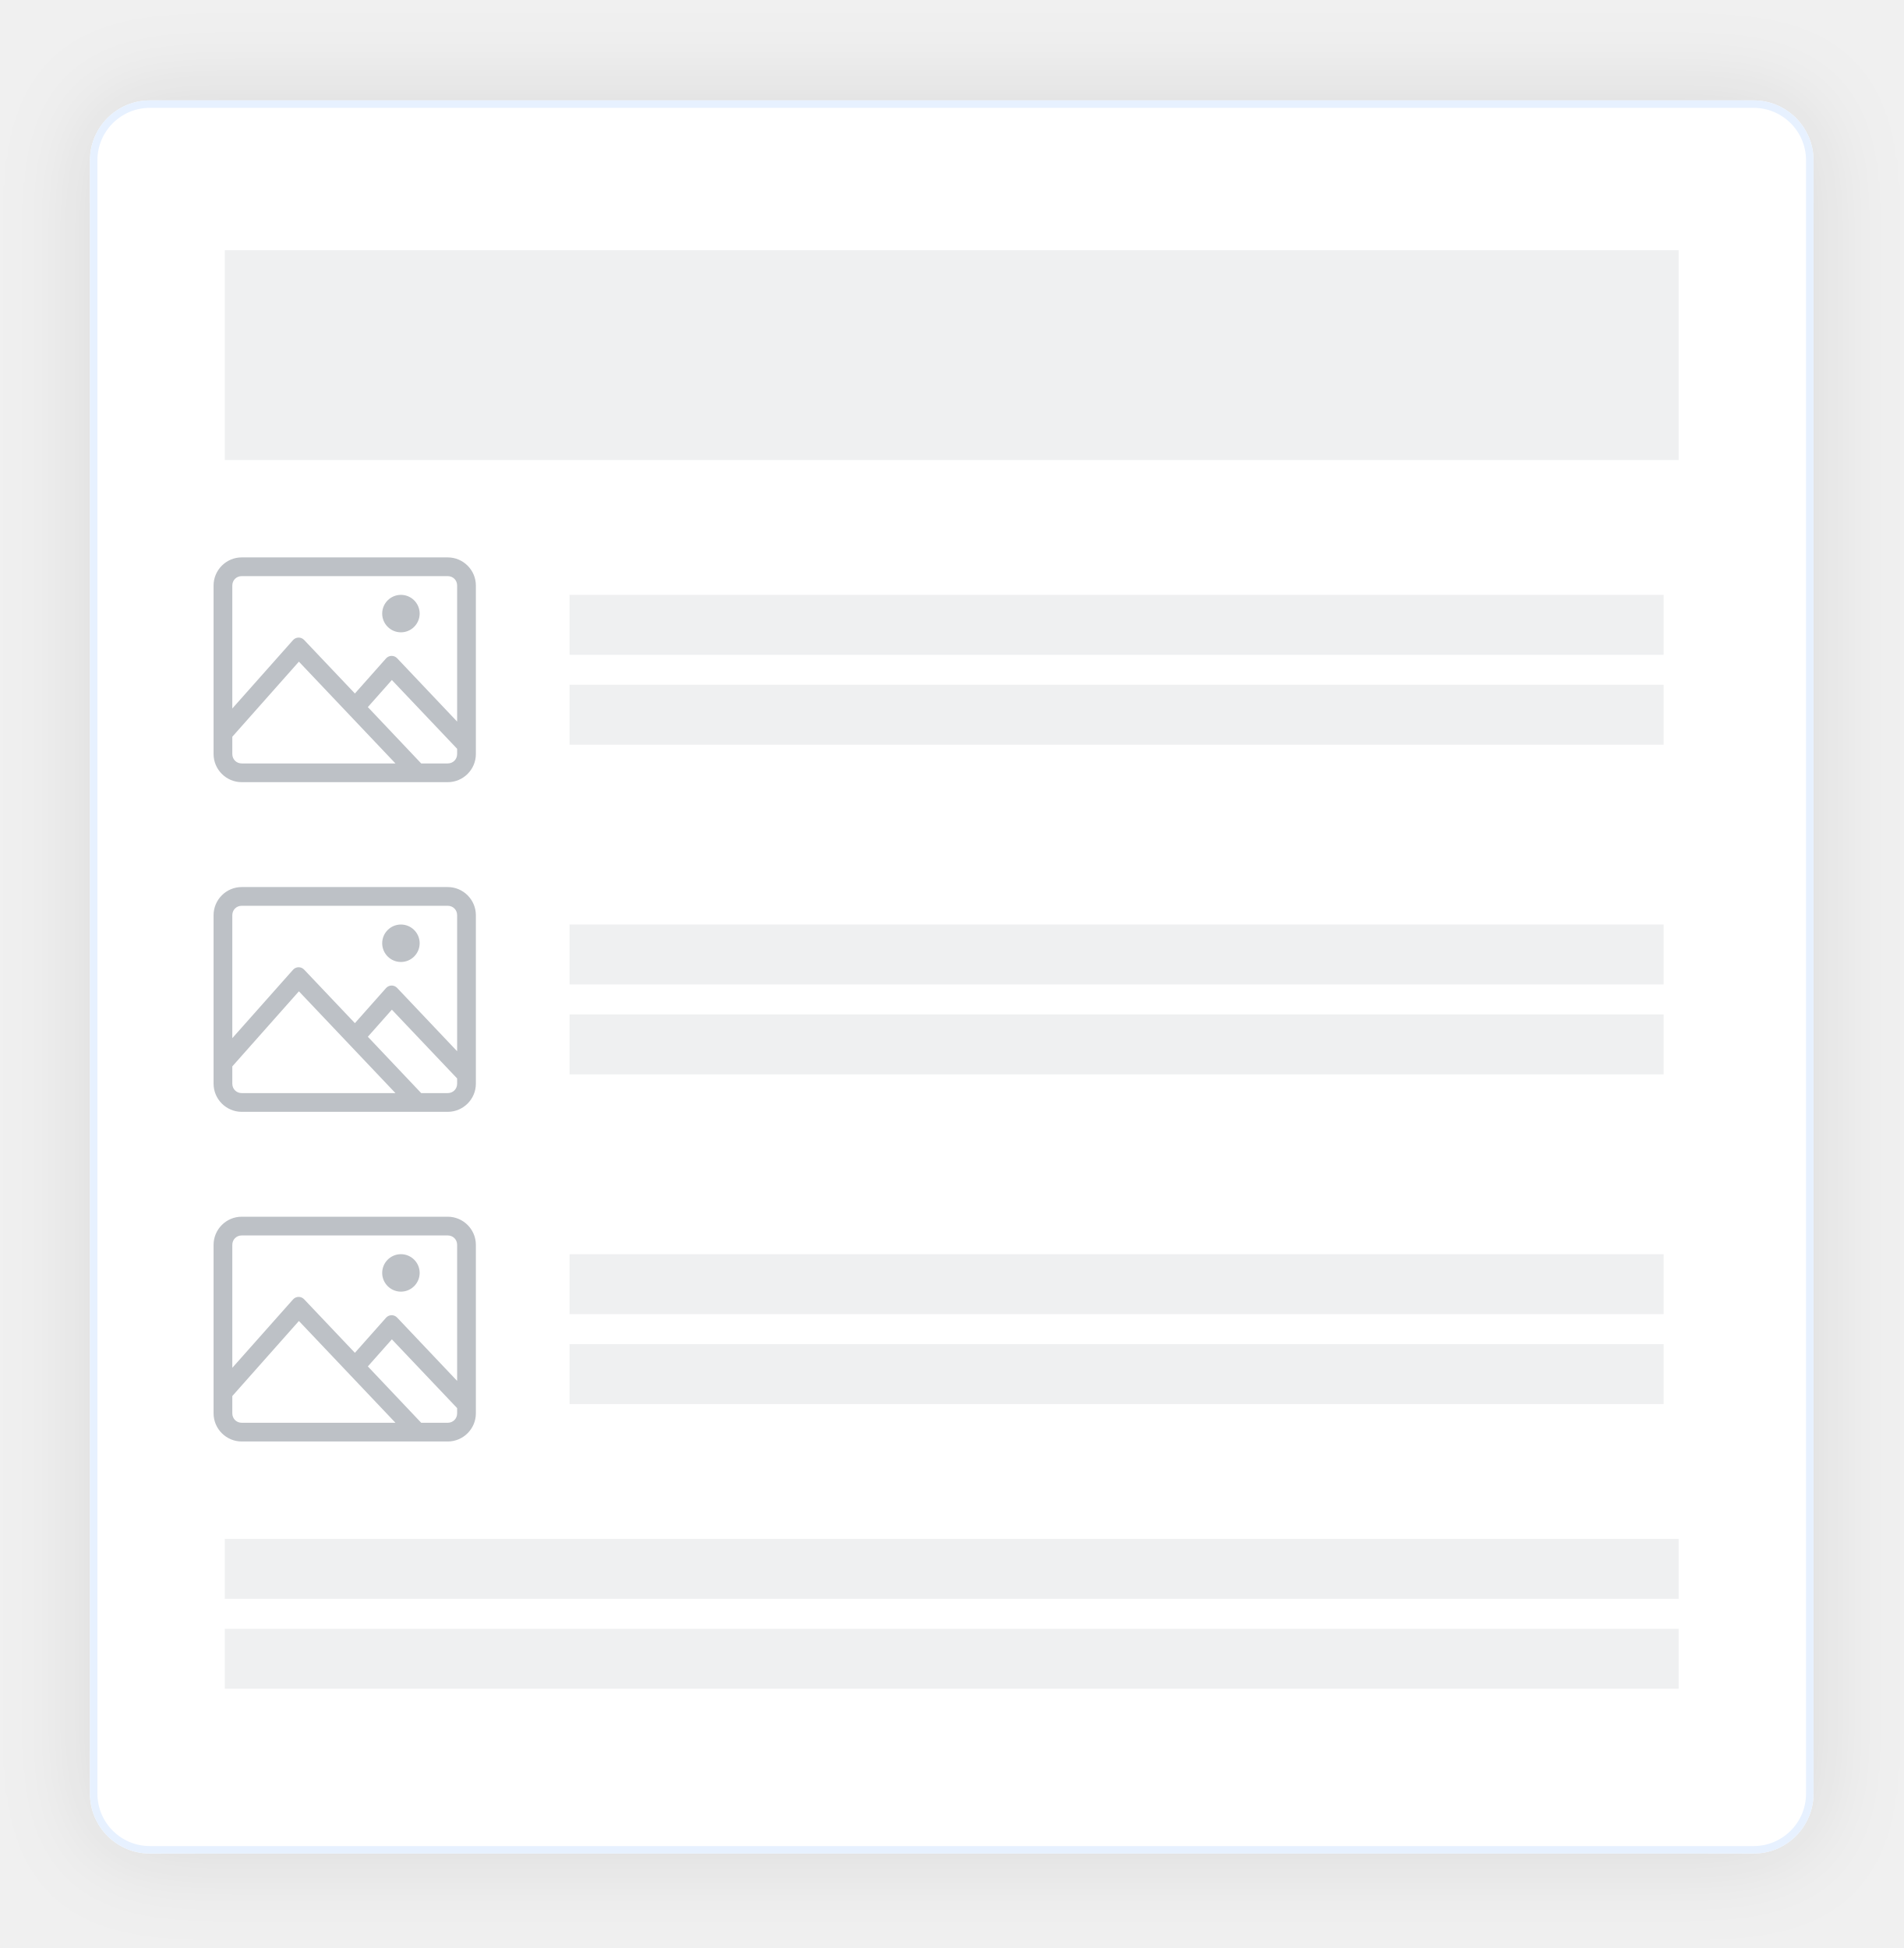
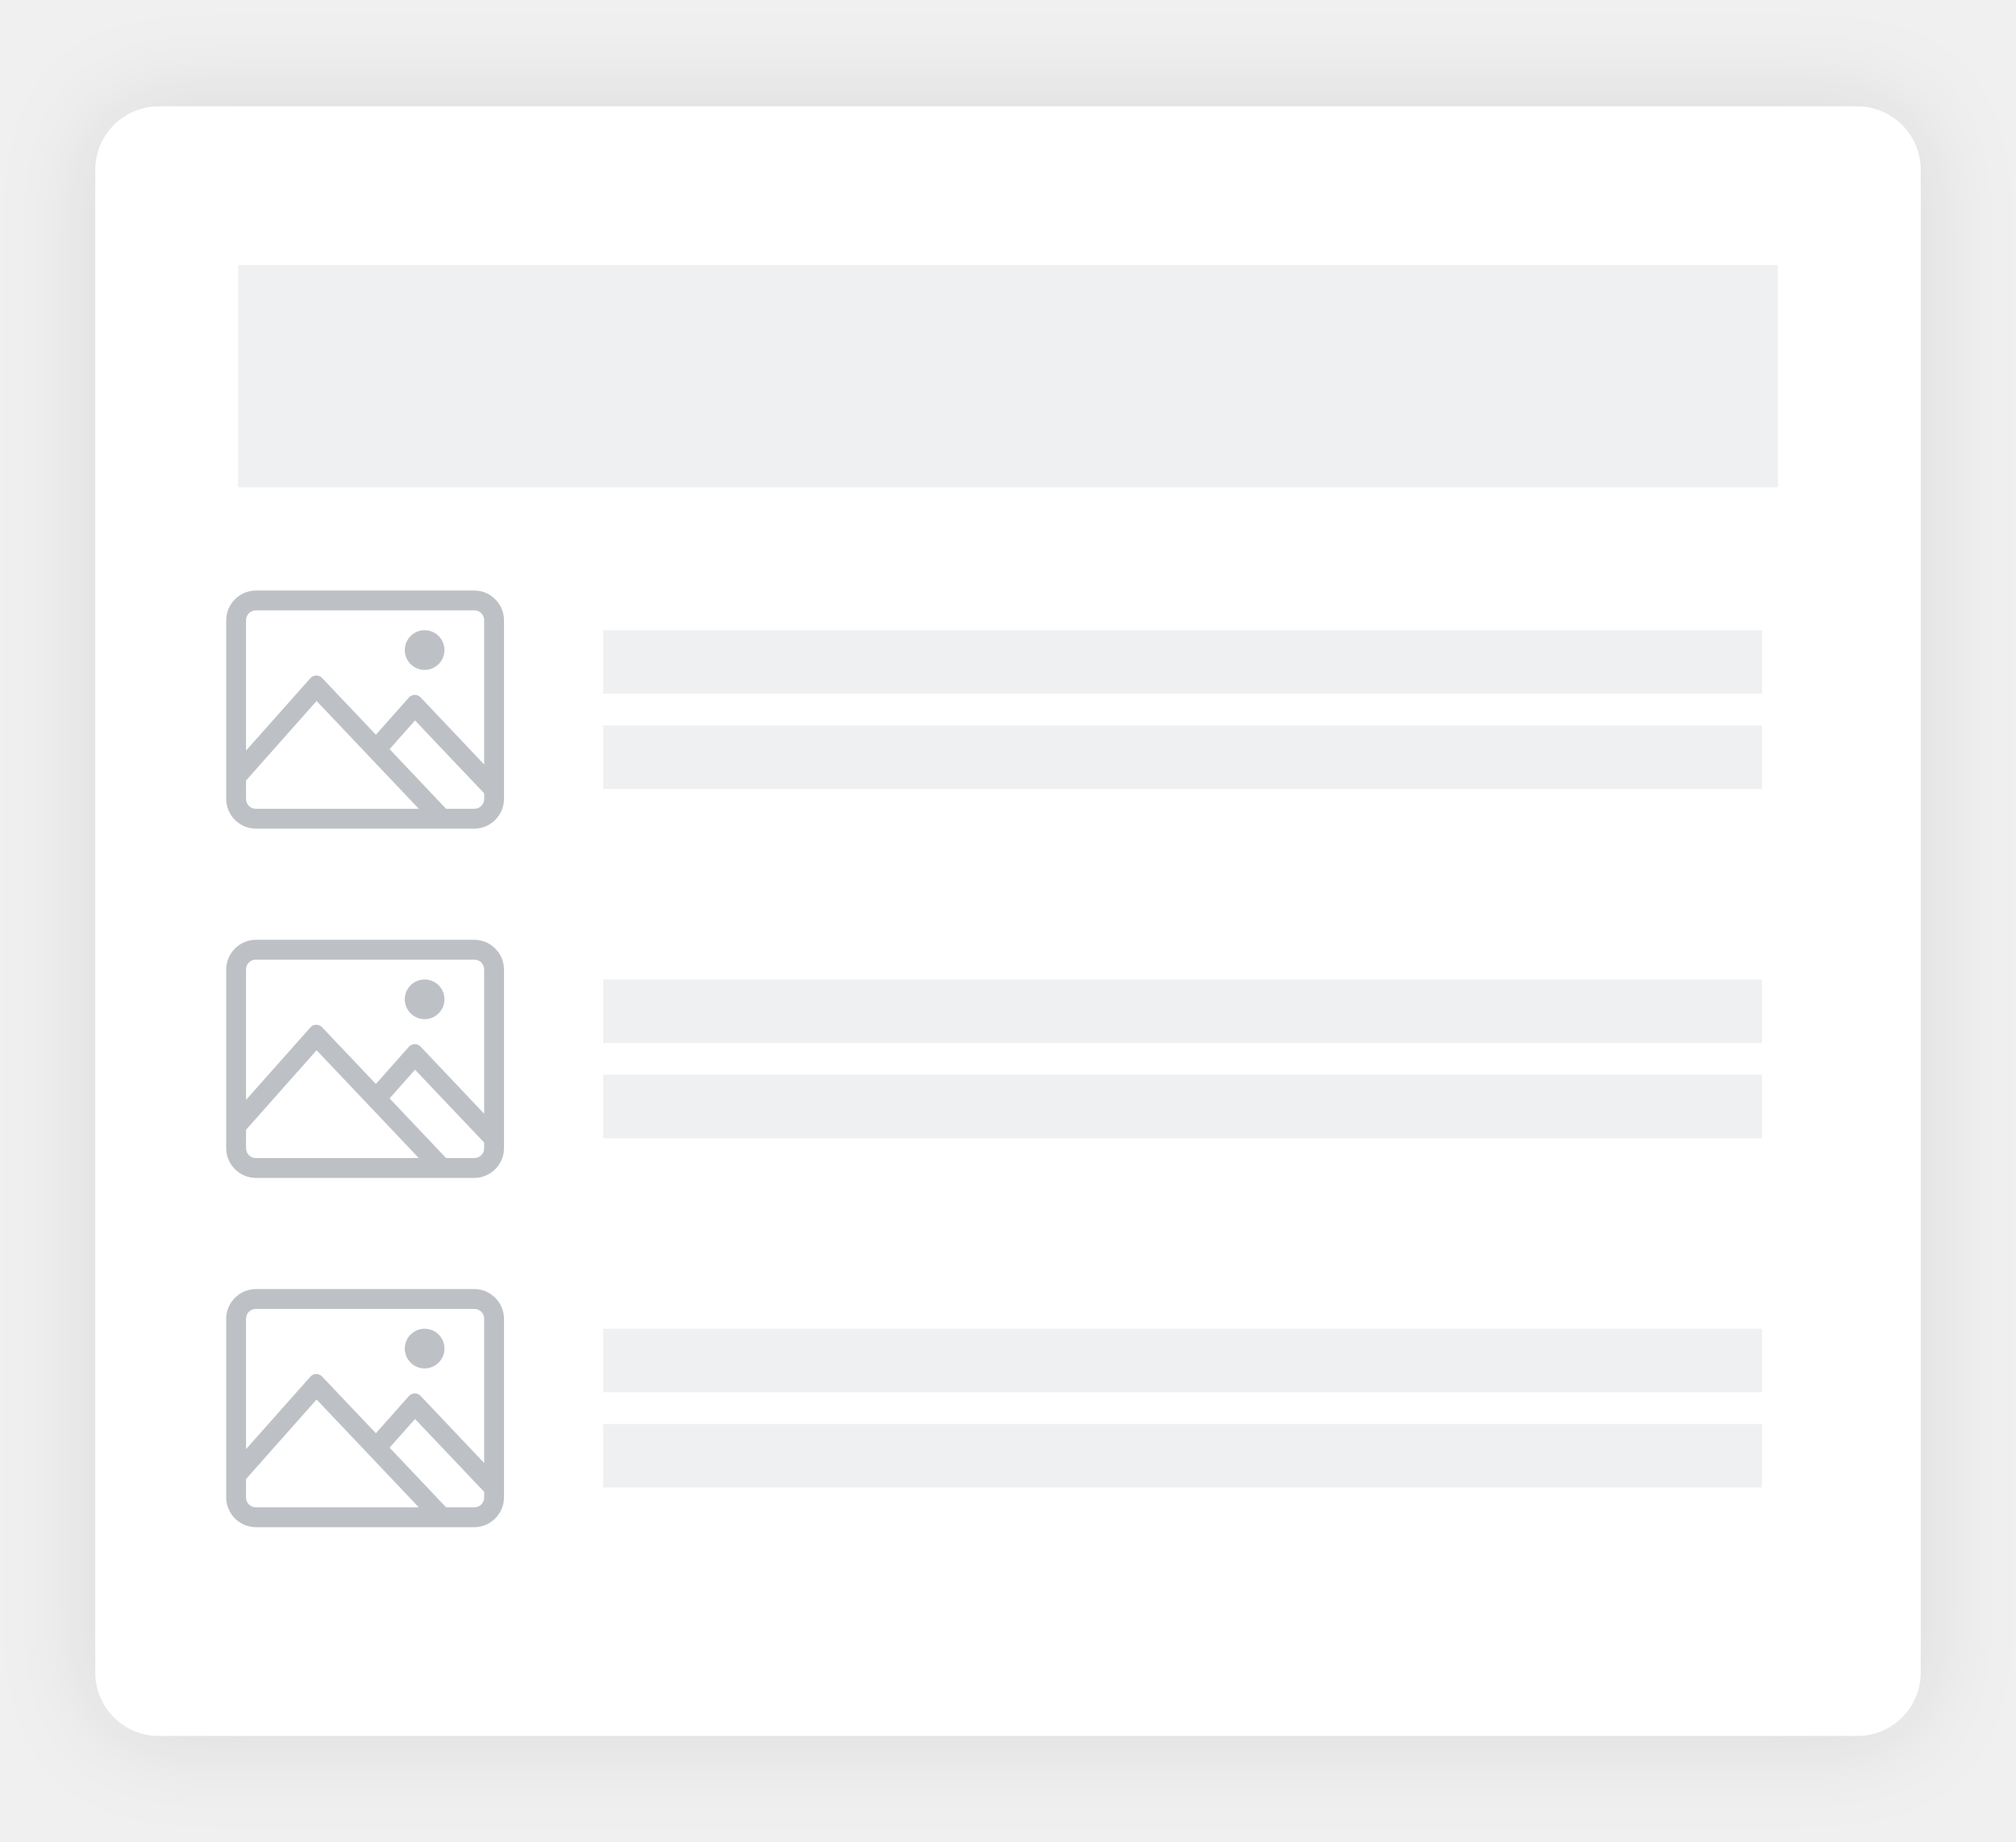
- <svg xmlns="http://www.w3.org/2000/svg" width="127" height="130" viewBox="0 0 127 130" fill="none">
-   <g filter="url(#filter0_d_1838_20270)">
-     <rect x="6" y="6.698" width="115" height="117" rx="4" fill="white" />
-     <rect x="6.25" y="6.948" width="114.5" height="116.5" rx="3.75" stroke="#E7F1FF" stroke-width="0.5" />
+ <svg xmlns="http://www.w3.org/2000/svg" width="127" height="116" viewBox="0 0 127 116" fill="none">
+   <g filter="url(#filter0_d_477_13551)">
+     <path d="M6 10.697C6 8.488 7.791 6.697 10 6.697H117C119.209 6.697 121 8.488 121 10.697V105.35C121 107.559 119.209 109.35 117 109.35H10C7.791 109.35 6 107.559 6 105.35V10.697Z" fill="white" />
  </g>
-   <rect x="15" y="102.698" width="97" height="4" fill="#EFF0F1" />
-   <rect x="15" y="108.698" width="97" height="4" fill="#EFF0F1" />
-   <rect x="15" y="16.698" width="97" height="14" fill="#EFF0F1" />
-   <rect x="38" y="83.699" width="73" height="4" fill="#EFF0F1" />
-   <rect x="38" y="89.699" width="73" height="4" fill="#EFF0F1" />
-   <path fill-rule="evenodd" clip-rule="evenodd" d="M16.125 81.198C15.095 81.198 14.25 82.043 14.25 83.073V94.323C14.25 95.353 15.095 96.198 16.125 96.198H29.875C30.905 96.198 31.75 95.353 31.75 94.323V83.073C31.75 82.043 30.905 81.198 29.875 81.198H16.125ZM16.125 82.448H29.875C30.227 82.448 30.5 82.721 30.5 83.073V92.155L26.495 87.927C26.293 87.714 25.953 87.719 25.758 87.938L23.679 90.28L20.289 86.705C20.087 86.493 19.747 86.498 19.552 86.717L15.5 91.281V83.073C15.5 82.721 15.773 82.448 16.125 82.448ZM26.75 83.698C26.061 83.698 25.5 84.259 25.5 84.948C25.5 85.636 26.061 86.198 26.75 86.198C27.439 86.198 28 85.636 28 84.948C28 84.259 27.439 83.698 26.75 83.698ZM19.943 88.156L26.384 94.948H16.125C15.773 94.948 15.5 94.674 15.5 94.323V93.165L19.943 88.156ZM26.145 89.381L30.5 93.971V94.323C30.5 94.674 30.227 94.948 29.875 94.948H28.102L24.543 91.188L26.145 89.381Z" fill="#BDC1C6" />
-   <rect x="38" y="39.698" width="73" height="4" fill="#EFF0F1" />
-   <rect x="38" y="45.698" width="73" height="4" fill="#EFF0F1" />
-   <path fill-rule="evenodd" clip-rule="evenodd" d="M16.125 37.198C15.095 37.198 14.25 38.042 14.25 39.073V50.323C14.25 51.353 15.095 52.198 16.125 52.198H29.875C30.905 52.198 31.75 51.353 31.75 50.323V39.073C31.75 38.042 30.905 37.198 29.875 37.198H16.125ZM16.125 38.448H29.875C30.227 38.448 30.5 38.721 30.5 39.073V48.155L26.495 43.926C26.293 43.714 25.953 43.719 25.758 43.938L23.679 46.28L20.289 42.705C20.087 42.493 19.747 42.498 19.552 42.717L15.5 47.281V39.073C15.5 38.721 15.773 38.448 16.125 38.448ZM26.75 39.698C26.061 39.698 25.5 40.259 25.5 40.948C25.5 41.636 26.061 42.198 26.75 42.198C27.439 42.198 28 41.636 28 40.948C28 40.259 27.439 39.698 26.75 39.698ZM19.943 44.156L26.384 50.948H16.125C15.773 50.948 15.5 50.674 15.5 50.323V49.166L19.943 44.156ZM26.145 45.381L30.5 49.971V50.323C30.5 50.674 30.227 50.948 29.875 50.948H28.102L24.543 47.188L26.145 45.381Z" fill="#BDC1C6" />
-   <rect x="38" y="61.698" width="73" height="4" fill="#EFF0F1" />
-   <rect x="38" y="67.698" width="73" height="4" fill="#EFF0F1" />
-   <path fill-rule="evenodd" clip-rule="evenodd" d="M16.125 59.198C15.095 59.198 14.25 60.042 14.25 61.073V72.323C14.25 73.353 15.095 74.198 16.125 74.198H29.875C30.905 74.198 31.75 73.353 31.75 72.323V61.073C31.75 60.042 30.905 59.198 29.875 59.198H16.125ZM16.125 60.448H29.875C30.227 60.448 30.5 60.721 30.5 61.073V70.155L26.495 65.927C26.293 65.714 25.953 65.719 25.758 65.938L23.679 68.28L20.289 64.705C20.087 64.493 19.747 64.498 19.552 64.717L15.5 69.281V61.073C15.5 60.721 15.773 60.448 16.125 60.448ZM26.75 61.698C26.061 61.698 25.5 62.259 25.5 62.948C25.5 63.636 26.061 64.198 26.75 64.198C27.439 64.198 28 63.636 28 62.948C28 62.259 27.439 61.698 26.75 61.698ZM19.943 66.156L26.384 72.948H16.125C15.773 72.948 15.5 72.674 15.5 72.323V71.165L19.943 66.156ZM26.145 67.381L30.5 71.971V72.323C30.5 72.674 30.227 72.948 29.875 72.948H28.102L24.543 69.188L26.145 67.381Z" fill="#BDC1C6" />
+   <rect x="15" y="16.697" width="97" height="14" fill="#EFF0F1" />
+   <rect x="38" y="83.697" width="73" height="4" fill="#EFF0F1" />
+   <rect x="38" y="89.697" width="73" height="4" fill="#EFF0F1" />
+   <path fill-rule="evenodd" clip-rule="evenodd" d="M16.125 81.197C15.095 81.197 14.25 82.042 14.25 83.072V94.322C14.25 95.353 15.095 96.197 16.125 96.197H29.875C30.905 96.197 31.75 95.353 31.75 94.322V83.072C31.75 82.042 30.905 81.197 29.875 81.197H16.125ZM16.125 82.447H29.875C30.227 82.447 30.5 82.721 30.5 83.072V92.154L26.495 87.926C26.293 87.713 25.953 87.719 25.758 87.938L23.679 90.279L20.289 86.705C20.087 86.492 19.747 86.498 19.552 86.717L15.5 91.28V83.072C15.5 82.721 15.773 82.447 16.125 82.447ZM26.75 83.697C26.061 83.697 25.5 84.259 25.5 84.947C25.5 85.636 26.061 86.197 26.75 86.197C27.439 86.197 28 85.636 28 84.947C28 84.259 27.439 83.697 26.75 83.697ZM19.943 88.155L26.384 94.947H16.125C15.773 94.947 15.5 94.674 15.5 94.322V93.165L19.943 88.155ZM26.145 89.381L30.5 93.971V94.322C30.5 94.674 30.227 94.947 29.875 94.947H28.102L24.543 91.188L26.145 89.381Z" fill="#BDC1C6" />
+   <rect x="38" y="39.697" width="73" height="4" fill="#EFF0F1" />
+   <rect x="38" y="45.697" width="73" height="4" fill="#EFF0F1" />
+   <path fill-rule="evenodd" clip-rule="evenodd" d="M16.125 37.197C15.095 37.197 14.25 38.042 14.25 39.072V50.322C14.25 51.352 15.095 52.197 16.125 52.197H29.875C30.905 52.197 31.75 51.352 31.75 50.322V39.072C31.75 38.042 30.905 37.197 29.875 37.197H16.125ZM16.125 38.447H29.875C30.227 38.447 30.5 38.721 30.5 39.072V48.154L26.495 43.926C26.293 43.713 25.953 43.719 25.758 43.938L23.679 46.279L20.289 42.705C20.087 42.492 19.747 42.498 19.552 42.717L15.5 47.28V39.072C15.5 38.721 15.773 38.447 16.125 38.447ZM26.75 39.697C26.061 39.697 25.5 40.259 25.5 40.947C25.5 41.636 26.061 42.197 26.75 42.197C27.439 42.197 28 41.636 28 40.947C28 40.259 27.439 39.697 26.75 39.697ZM19.943 44.155L26.384 50.947H16.125C15.773 50.947 15.5 50.674 15.5 50.322V49.165L19.943 44.155ZM26.145 45.381L30.5 49.971V50.322C30.5 50.674 30.227 50.947 29.875 50.947H28.102L24.543 47.188L26.145 45.381Z" fill="#BDC1C6" />
+   <rect x="38" y="61.697" width="73" height="4" fill="#EFF0F1" />
+   <rect x="38" y="67.697" width="73" height="4" fill="#EFF0F1" />
+   <path fill-rule="evenodd" clip-rule="evenodd" d="M16.125 59.197C15.095 59.197 14.25 60.042 14.25 61.072V72.322C14.25 73.353 15.095 74.197 16.125 74.197H29.875C30.905 74.197 31.75 73.353 31.75 72.322V61.072C31.75 60.042 30.905 59.197 29.875 59.197H16.125ZM16.125 60.447H29.875C30.227 60.447 30.5 60.721 30.5 61.072V70.154L26.495 65.926C26.293 65.713 25.953 65.719 25.758 65.938L23.679 68.279L20.289 64.705C20.087 64.492 19.747 64.498 19.552 64.717L15.5 69.28V61.072C15.5 60.721 15.773 60.447 16.125 60.447ZM26.75 61.697C26.061 61.697 25.5 62.259 25.5 62.947C25.5 63.636 26.061 64.197 26.75 64.197C27.439 64.197 28 63.636 28 62.947C28 62.259 27.439 61.697 26.75 61.697ZM19.943 66.155L26.384 72.947H16.125C15.773 72.947 15.5 72.674 15.5 72.322V71.165L19.943 66.155ZM26.145 67.381L30.5 71.971V72.322C30.5 72.674 30.227 72.947 29.875 72.947H28.102L24.543 69.188L26.145 67.381Z" fill="#BDC1C6" />
  <defs>
-     <filter id="filter0_d_1838_20270" x="0" y="0.698" width="127" height="129" filterUnits="userSpaceOnUse" color-interpolation-filters="sRGB">
+     <filter id="filter0_d_477_13551" x="0" y="0.697" width="127" height="114.652" filterUnits="userSpaceOnUse" color-interpolation-filters="sRGB">
      <feFlood flood-opacity="0" result="BackgroundImageFix" />
      <feColorMatrix in="SourceAlpha" type="matrix" values="0 0 0 0 0 0 0 0 0 0 0 0 0 0 0 0 0 0 127 0" result="hardAlpha" />
      <feOffset />
      <feGaussianBlur stdDeviation="3" />
      <feColorMatrix type="matrix" values="0 0 0 0 0 0 0 0 0 0 0 0 0 0 0 0 0 0 0.1 0" />
-       <feBlend mode="normal" in2="BackgroundImageFix" result="effect1_dropShadow_1838_20270" />
-       <feBlend mode="normal" in="SourceGraphic" in2="effect1_dropShadow_1838_20270" result="shape" />
+       <feBlend mode="normal" in2="BackgroundImageFix" result="effect1_dropShadow_477_13551" />
+       <feBlend mode="normal" in="SourceGraphic" in2="effect1_dropShadow_477_13551" result="shape" />
    </filter>
  </defs>
</svg>
